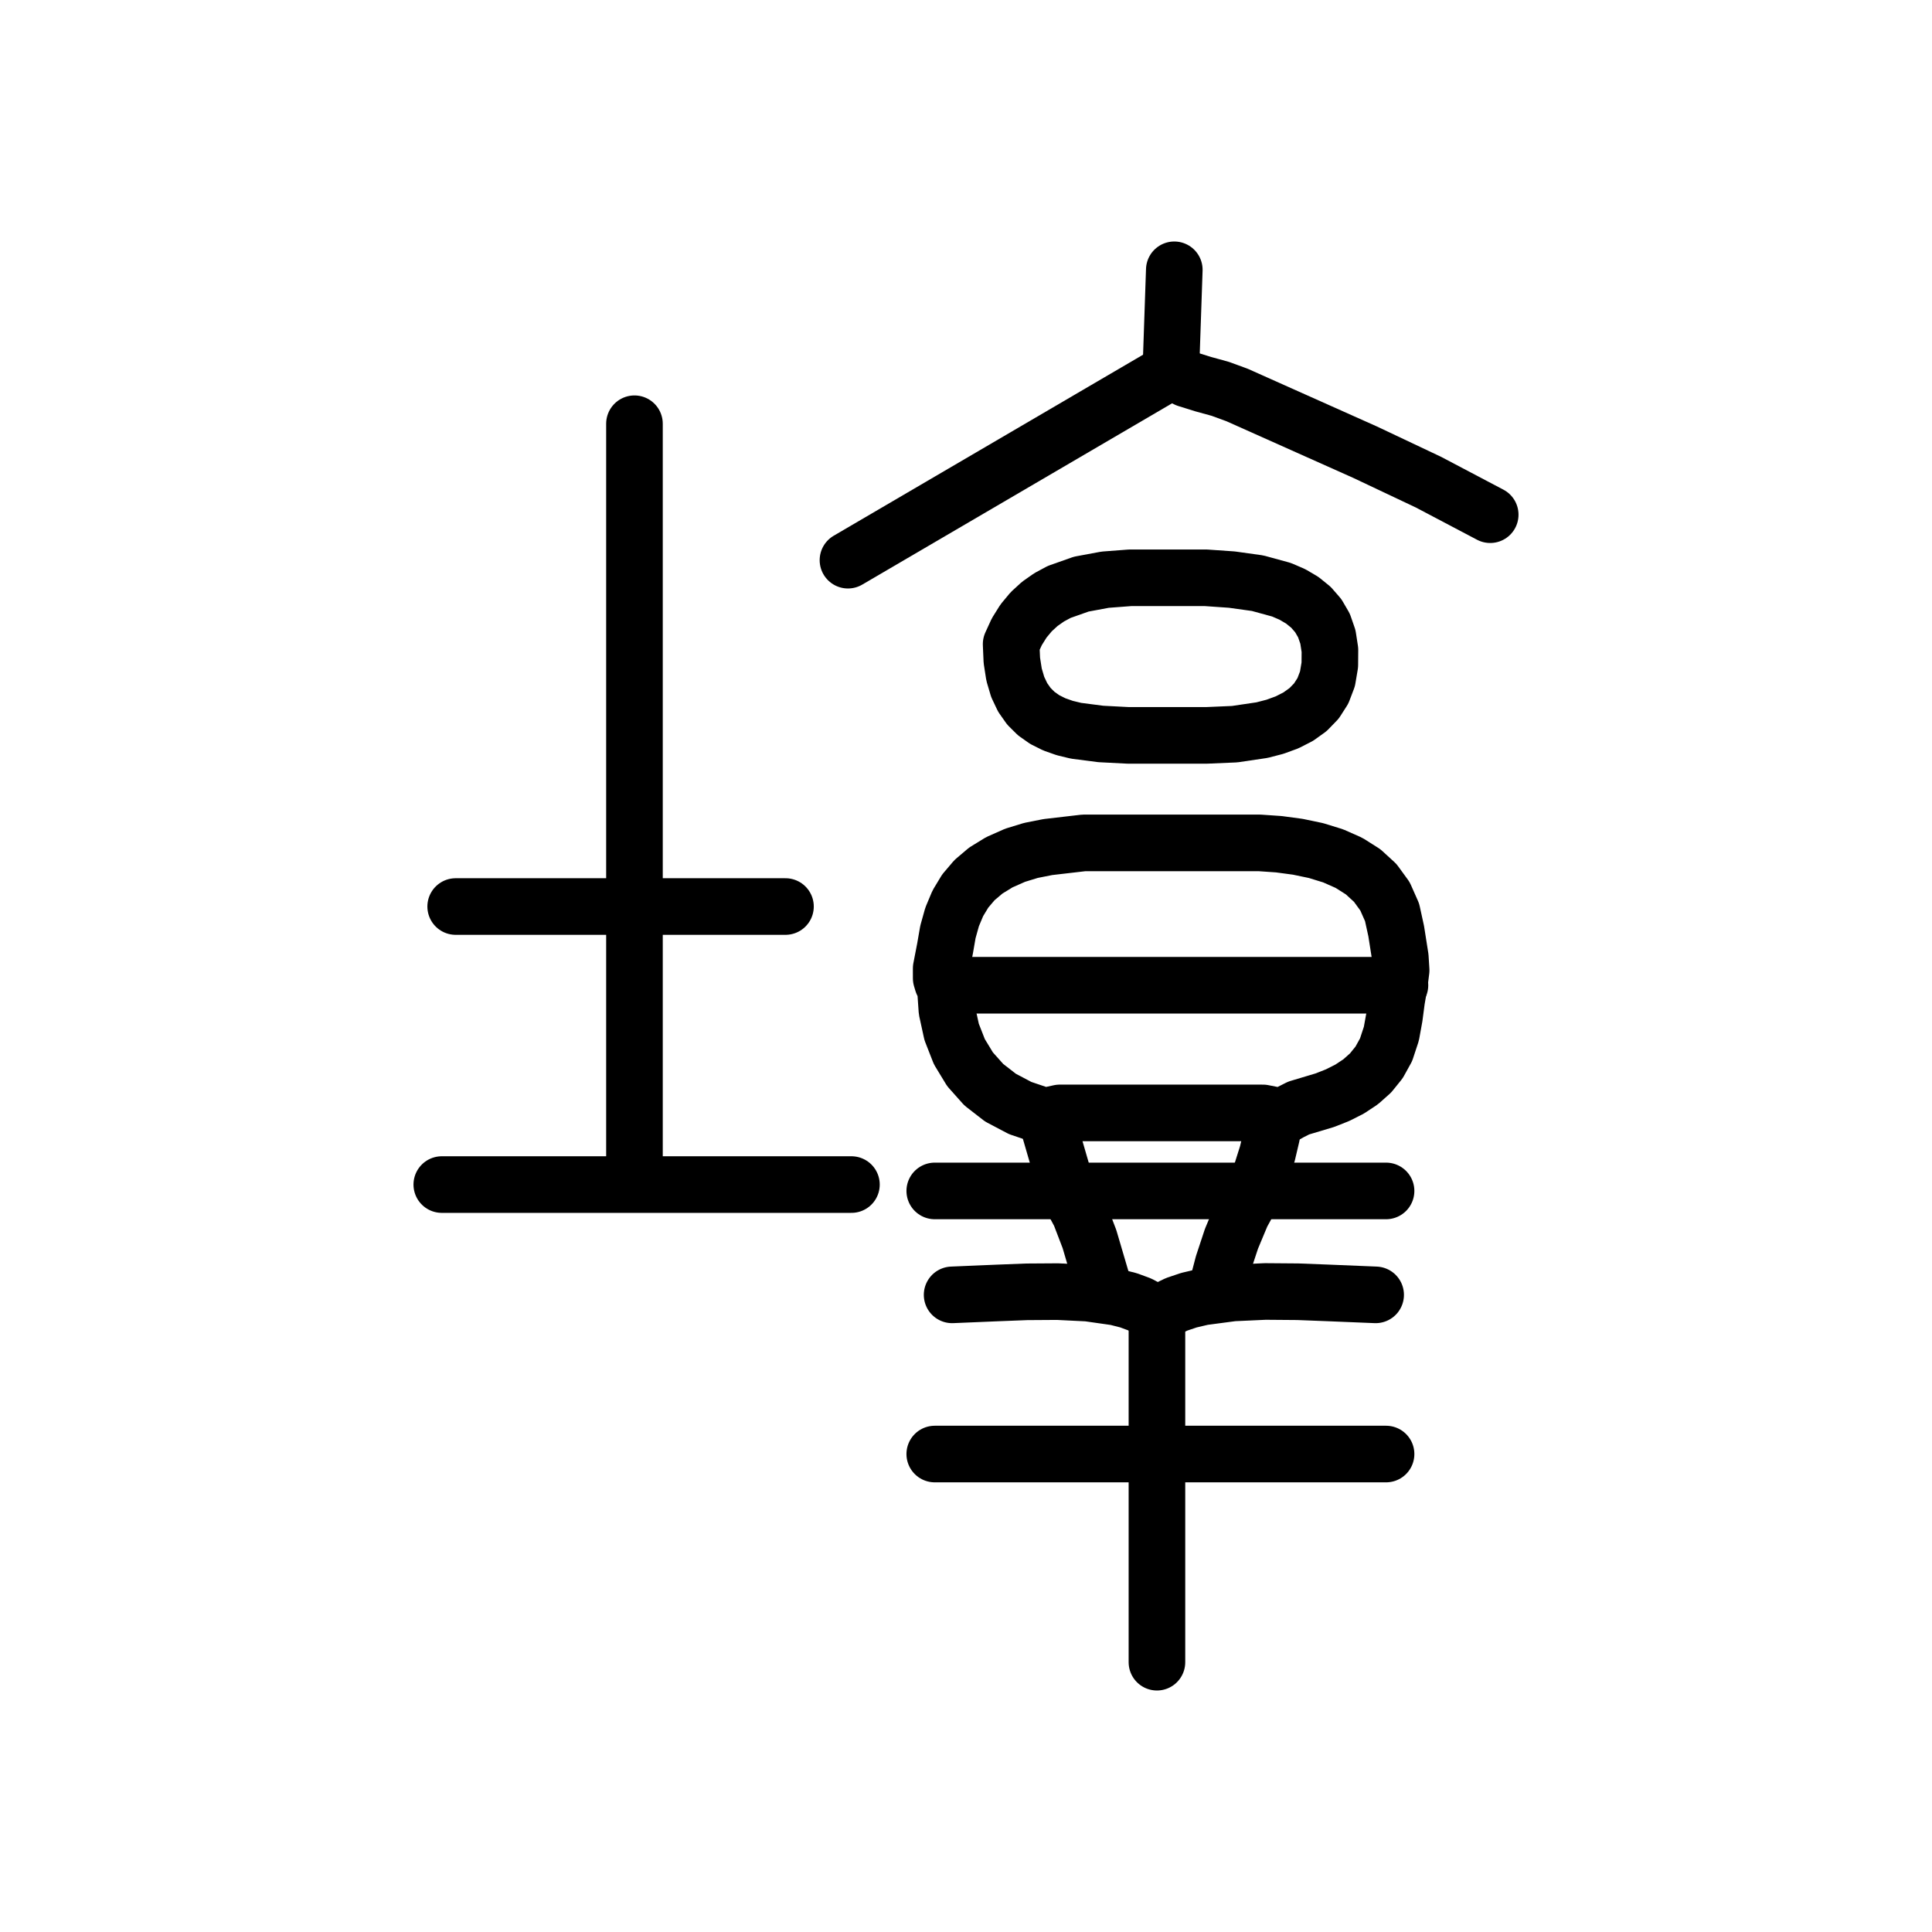
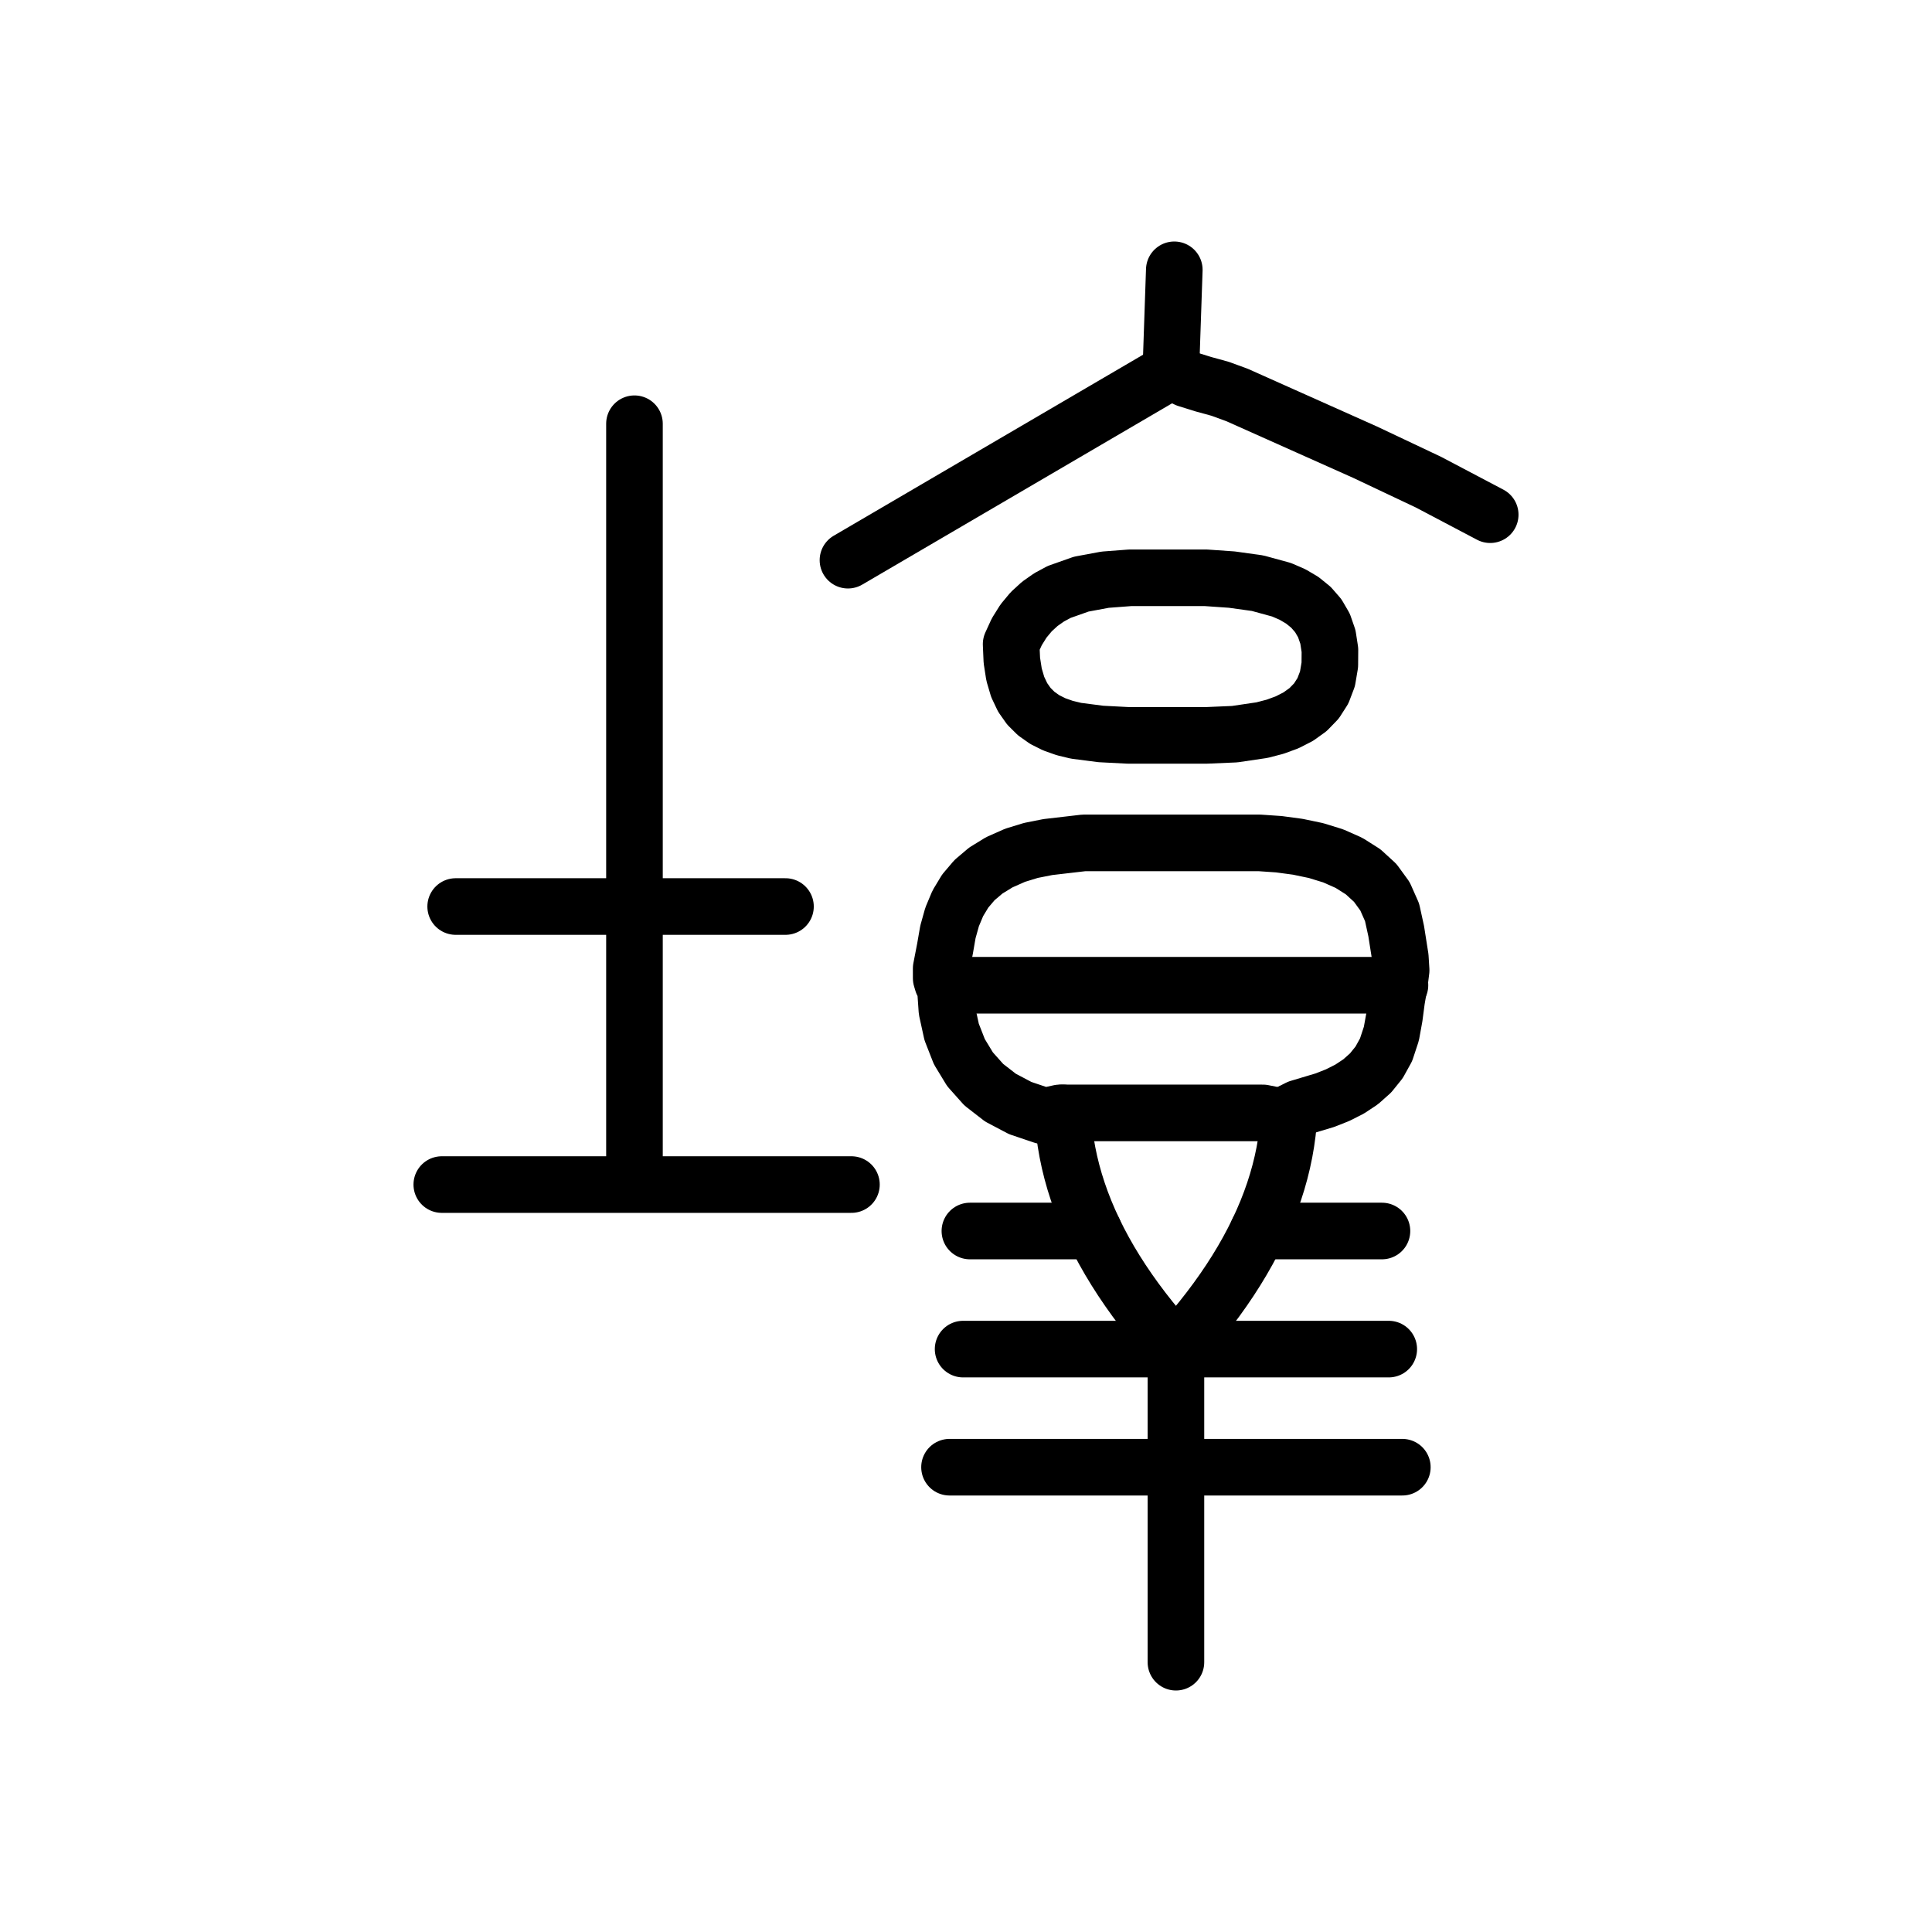
<svg xmlns="http://www.w3.org/2000/svg" viewBox="0 0 1024 1024" data-codepoint="U+3F8A1" data-advance="1024" data-schema="seal-centerline-1">
  <g transform="matrix(1 0 0 -1 0 832)" fill="none" stroke="#000" stroke-width="30" stroke-linecap="round" stroke-linejoin="round">
    <path id="stroke-1" d="M 336.279 206.889 L 336.279 607.411" />
    <path id="stroke-2" d="M 500.96 309.801 L 742.002 309.801" />
-     <path id="stroke-3" d="M 554.32 240.266 L 565.779 200.783 L 572.37 188.503 L 577.438 175.267 L 585.6 147.553" />
-     <path id="stroke-4" d="M 613.201 134.573 L 609.145 137.89 L 604.095 140.613 L 598.186 142.795 L 591.552 144.489 L 576.652 146.617 L 560.476 147.418 L 544.106 147.308 L 528.622 146.706 L 504.64 145.698" />
-     <path id="stroke-5" d="M 613.201 134.573 L 613.201 -49.0" />
-     <path id="stroke-6" d="M 613.201 134.573 L 617.923 137.926 L 623.619 140.676 L 630.154 142.876 L 637.389 144.578 L 653.416 146.708 L 670.607 147.491 L 687.867 147.354 L 704.102 146.726 L 729.121 145.698" />
+     <path id="stroke-3" d="M 623.265 116.947 L 618.608 122.163 L 614.14 127.379 L 609.858 132.596 L 605.765 137.812 L 601.858 143.028 L 598.14 148.244 L 594.608 153.46 L 591.265 158.677 L 588.108 163.893 L 585.14 169.109 L 582.358 174.325 L 579.765 179.541 L 577.358 184.757 L 575.14 189.974 L 573.108 195.19 L 571.265 200.406 L 569.608 205.622 L 568.14 210.838 L 566.858 216.054 L 565.765 221.271 L 564.858 226.487 L 564.14 231.703 L 563.608 236.919 L 563.265 242.135" />
+     <path id="stroke-4" d="M 623.265 116.947 L 627.921 122.163 L 632.39 127.379 L 636.671 132.596 L 640.765 137.812 L 644.671 143.028 L 648.39 148.244 L 651.921 153.46 L 655.265 158.677 L 658.421 163.893 L 661.39 169.109 L 664.171 174.325 L 666.765 179.541 L 669.171 184.757 L 671.39 189.974 L 673.421 195.19 L 675.265 200.406 L 676.921 205.622 L 678.39 210.838 L 679.671 216.054 L 680.765 221.271 L 681.671 226.487 L 682.39 231.703 L 682.921 236.919 L 683.265 242.135" />
+     <path id="stroke-5" d="M 579.765 179.541 L 514.065 179.541" />
+     <path id="stroke-6" d="M 666.765 179.541 L 732.465 179.541" />
    <path id="stroke-7" d="M 620.561 635.226 L 449.439 535.094" />
    <path id="stroke-8" d="M 620.561 635.226 L 622.401 689.0" />
    <path id="stroke-9" d="M 620.561 635.226 L 629.015 631.11 L 637.8 628.372 L 646.741 625.918 L 655.664 622.654 L 723.475 592.354 L 757.07 576.467 L 789.842 559.201" />
-     <path id="stroke-10" d="M 644.481 147.553 L 648.273 162.022 L 652.701 175.411 L 658.129 188.404 L 664.922 200.783 L 668.8 211.265 L 671.743 220.579 L 673.986 230.091 L 675.762 240.266" />
+     <path id="stroke-10" d="M 623.265 116.947 L 623.265 -49" />
    <path id="stroke-11" d="M 234.158 204.155 L 451.279 204.155" />
    <path id="stroke-12" d="M 241.518 351.522 L 416.319 351.522" />
-     <path id="stroke-13" d="M 495.44 61.329 L 734.642 61.329" />
+     <path id="stroke-13" d="M 510.465 116.947 L 736.065 116.947" />
    <path id="stroke-14" d="M 535.92 490.593 L 536.299 481.962 L 537.472 474.429 L 539.397 467.918 L 542.03 462.355 L 545.329 457.665 L 549.251 453.773 L 553.752 450.604 L 558.79 448.083 L 564.321 446.135 L 570.303 444.686 L 583.448 442.984 L 597.879 442.24 L 613.253 442.24 L 639.606 442.24 L 654.388 442.874 L 668.924 445.025 L 675.791 446.808 L 682.225 449.164 L 688.103 452.169 L 693.302 455.898 L 697.698 460.428 L 701.167 465.835 L 703.587 472.194 L 704.833 479.582 L 704.891 487.495 L 703.819 494.444 L 701.718 500.491 L 698.687 505.699 L 694.825 510.133 L 690.232 513.856 L 685.008 516.931 L 679.252 519.42 L 666.543 522.899 L 652.903 524.798 L 639.128 525.756 L 626.015 525.756 L 599.009 525.756 L 585.732 524.746 L 573.083 522.395 L 561.419 518.275 L 556.069 515.405 L 551.099 511.915 L 546.555 507.748 L 542.48 502.845 L 538.92 497.146 L 535.92 490.593" />
-     <path id="stroke-15" d="M 500.96 309.801 L 499.575 311.094 L 498.85 313.505 L 498.845 318.709 L 500.898 329.309 L 502.416 338.051 L 504.645 346.024 L 507.675 353.247 L 511.597 359.736 L 516.503 365.507 L 522.483 370.579 L 529.629 374.969 L 538.031 378.693 L 546.409 381.257 L 555.401 383.037 L 574.449 385.25 L 593.621 385.25 L 611.358 385.25 L 647.155 385.25 L 667.577 385.25 L 677.819 384.545 L 687.852 383.199 L 697.505 381.181 L 706.606 378.375 L 714.984 374.665 L 722.466 369.934 L 728.882 364.067 L 734.059 356.948 L 737.826 348.46 L 740.011 338.488 L 742.195 324.627 L 742.628 317.731 L 741.749 310.727 L 740.243 301.937 L 739.061 292.96 L 737.448 284.083 L 734.644 275.591 L 730.957 268.917 L 726.427 263.306 L 721.176 258.629 L 715.323 254.756 L 708.99 251.558 L 702.298 248.905 L 688.317 244.718 L 683.841 242.457 L 681.63 241.223 L 679.26 240.501 L 676.779 240.571 L 674.316 241.149 L 669.335 242.135 L 624.24 242.135 L 561.683 242.135 L 557.135 241.139 L 554.804 240.61 L 552.787 240.64 L 540.725 244.714 L 530.267 250.233 L 521.409 257.11 L 514.146 265.259 L 508.475 274.596 L 504.389 285.035 L 501.886 296.489 L 500.96 309.801" />
-     <path id="stroke-16" d="M 495.44 200.783 L 734.642 200.783" />
+     <path id="stroke-15" d="M 500.96 309.801 L 499.575 311.094 L 498.85 313.505 L 498.845 318.709 L 500.898 329.309 L 502.416 338.051 L 504.645 346.024 L 507.675 353.247 L 511.597 359.736 L 516.503 365.507 L 522.483 370.579 L 529.629 374.969 L 538.031 378.693 L 546.409 381.257 L 555.401 383.037 L 574.449 385.25 L 593.621 385.25 L 611.358 385.25 L 647.155 385.25 L 667.577 385.25 L 677.819 384.545 L 687.852 383.199 L 697.505 381.181 L 706.606 378.375 L 714.984 374.665 L 722.466 369.934 L 728.882 364.067 L 734.059 356.948 L 737.826 348.46 L 740.011 338.488 L 742.195 324.627 L 742.628 317.731 L 741.749 310.727 L 740.243 301.937 L 739.061 292.96 L 737.448 284.083 L 734.644 275.591 L 730.957 268.917 L 726.427 263.306 L 721.176 258.629 L 715.323 254.756 L 708.99 251.558 L 702.298 248.905 L 688.317 244.718 L 683.841 242.457 L 683.265 242.135 L 681.63 241.223 L 679.26 240.501 L 676.779 240.571 L 674.316 241.149 L 669.335 242.135 L 624.24 242.135 L 563.265 242.135 L 561.683 242.135 L 557.135 241.139 L 554.804 240.61 L 552.787 240.64 L 540.725 244.714 L 530.267 250.233 L 521.409 257.11 L 514.146 265.259 L 508.475 274.596 L 504.389 285.035 L 501.886 296.489 L 500.96 309.801" />
+     <path id="stroke-16" d="M 503.265 54.353 L 743.265 54.353" />
  </g>
</svg>
